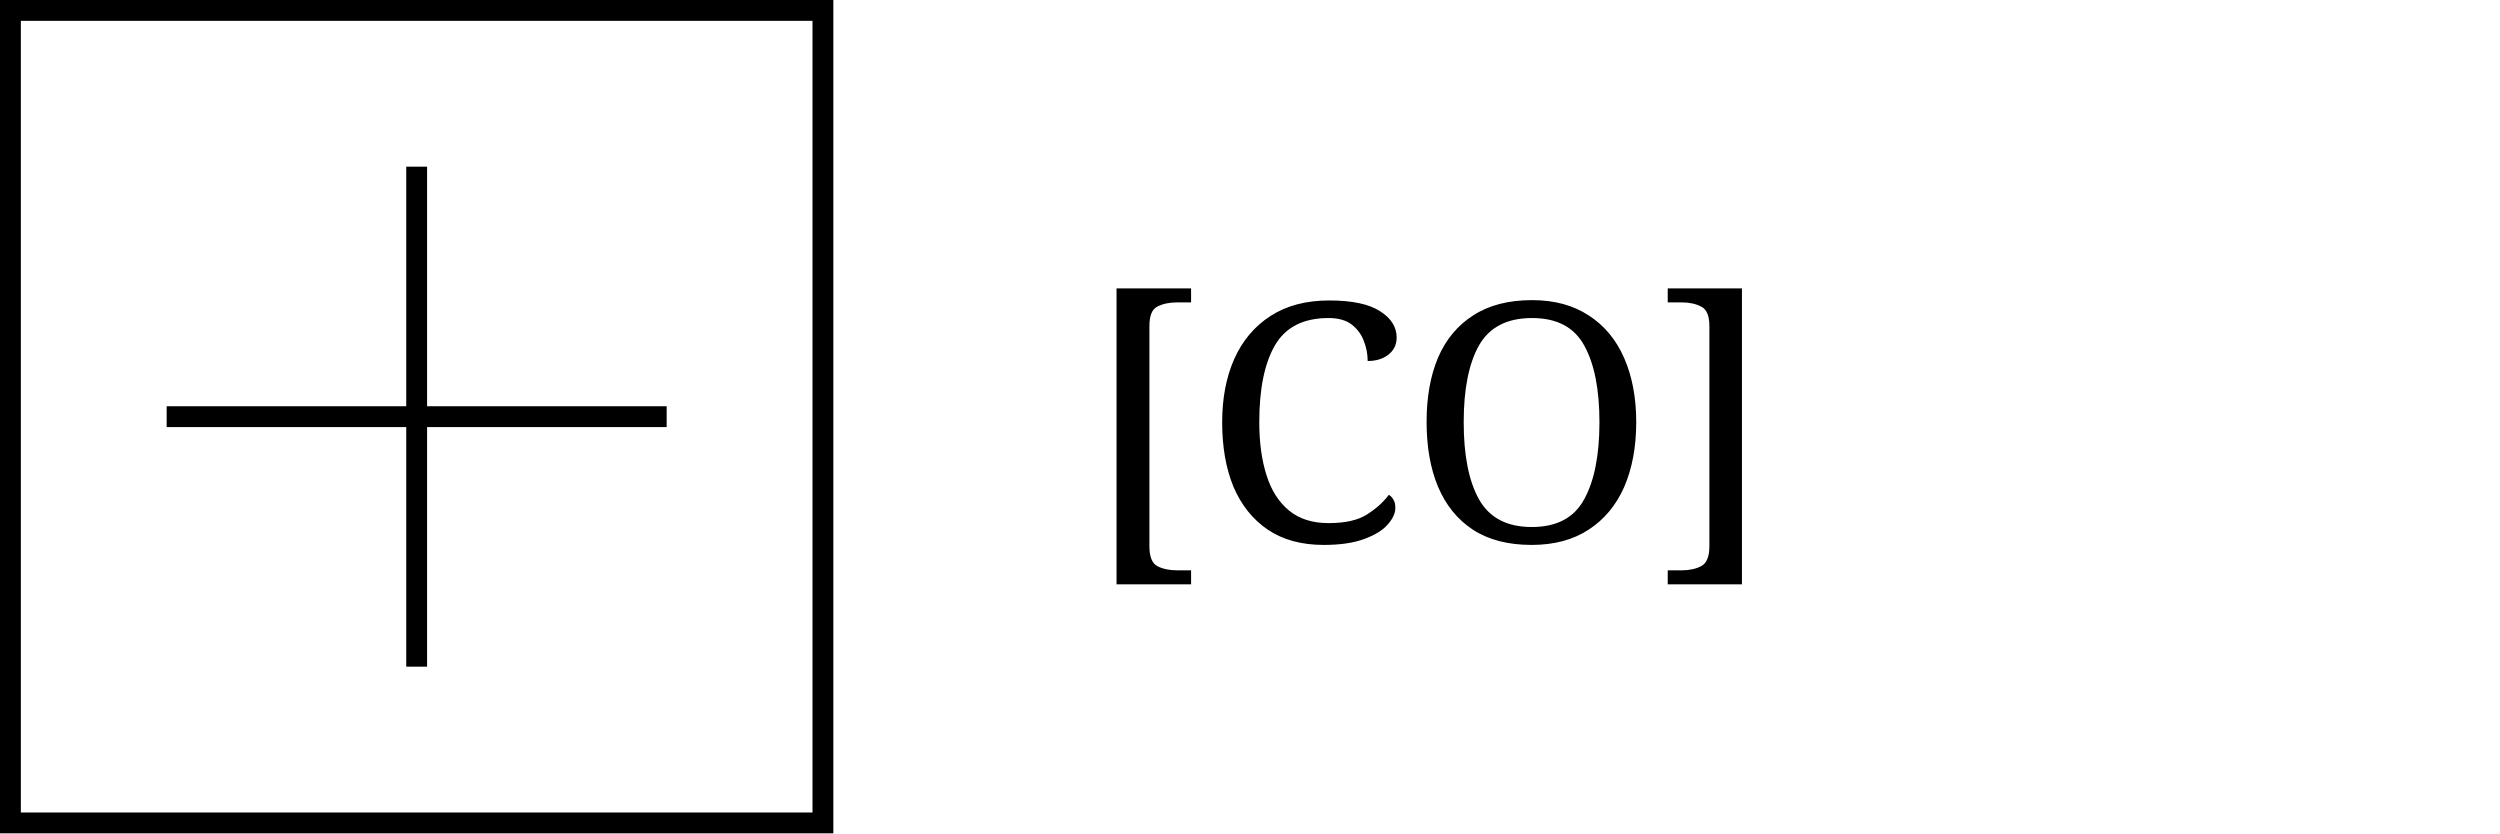
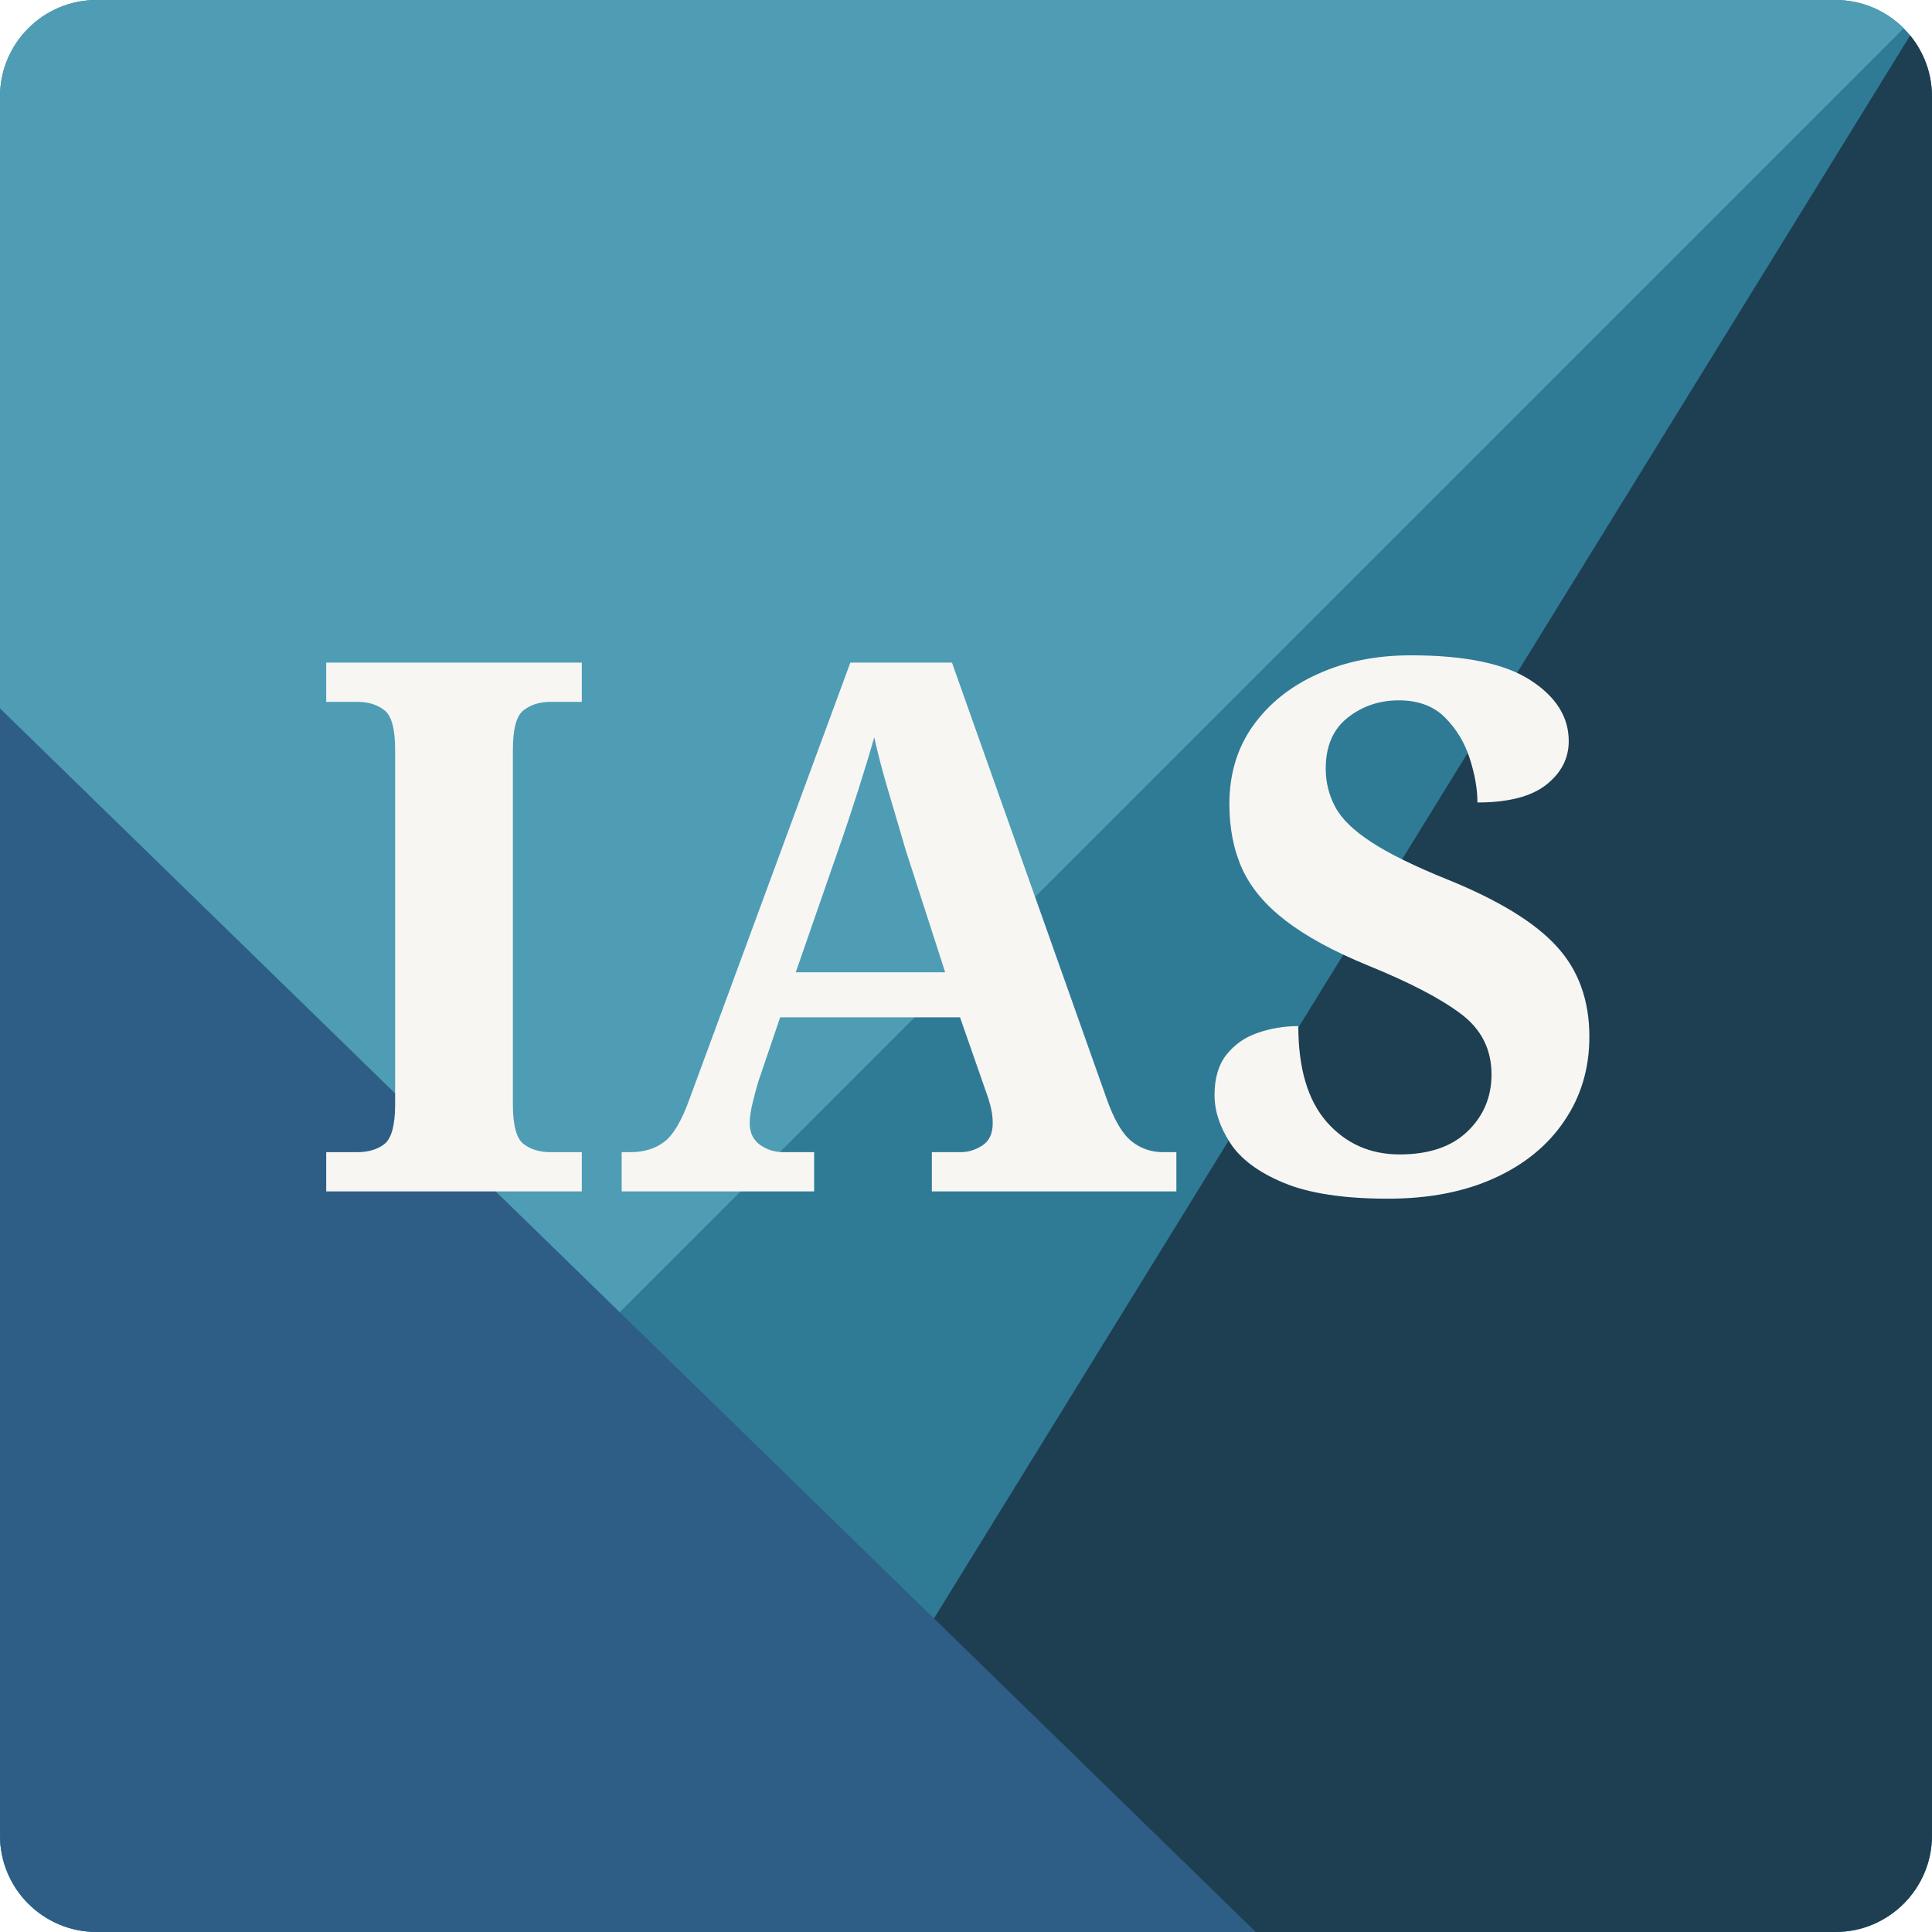
- <svg xmlns="http://www.w3.org/2000/svg" viewBox="0 0 120 40" role="img" aria-label="[COMPANY] logo placeholder">
-   <rect x="0.5" y="0.5" width="39" height="39" fill="none" stroke="currentColor" stroke-width="1" />
-   <line x1="8" y1="20" x2="32" y2="20" stroke="currentColor" stroke-width="1" />
-   <line x1="20" y1="8" x2="20" y2="32" stroke="currentColor" stroke-width="1" />
-   <text x="52" y="26" font-family="serif" font-size="16" fill="currentColor">[CO]</text>
+ <svg xmlns="http://www.w3.org/2000/svg" viewBox="0 0 120 120" role="img" aria-label="Integrated Architectural Solutions">
+   <defs>
+     <clipPath id="tile">
+       <rect x="0" y="0" width="120" height="120" rx="6" />
+     </clipPath>
+   </defs>
+   <g clip-path="url(#tile)">
+     <polygon points="0,0 120,0 120,120 0,120" fill="#2F7B96" />
+     <polygon points="0,0 120,0 0,120" fill="#4E9DB5" />
+     <polygon points="120,0 120,120 46,120" fill="#1E3E52" />
+     <polygon points="0,120 78,120 0,44" fill="#2E5E86" />
+   </g>
+   <text x="60" y="74" text-anchor="middle" font-family="'Newsreader',Georgia,serif" font-size="46" font-weight="600" letter-spacing="1" fill="#F7F6F3">IAS</text>
</svg>
